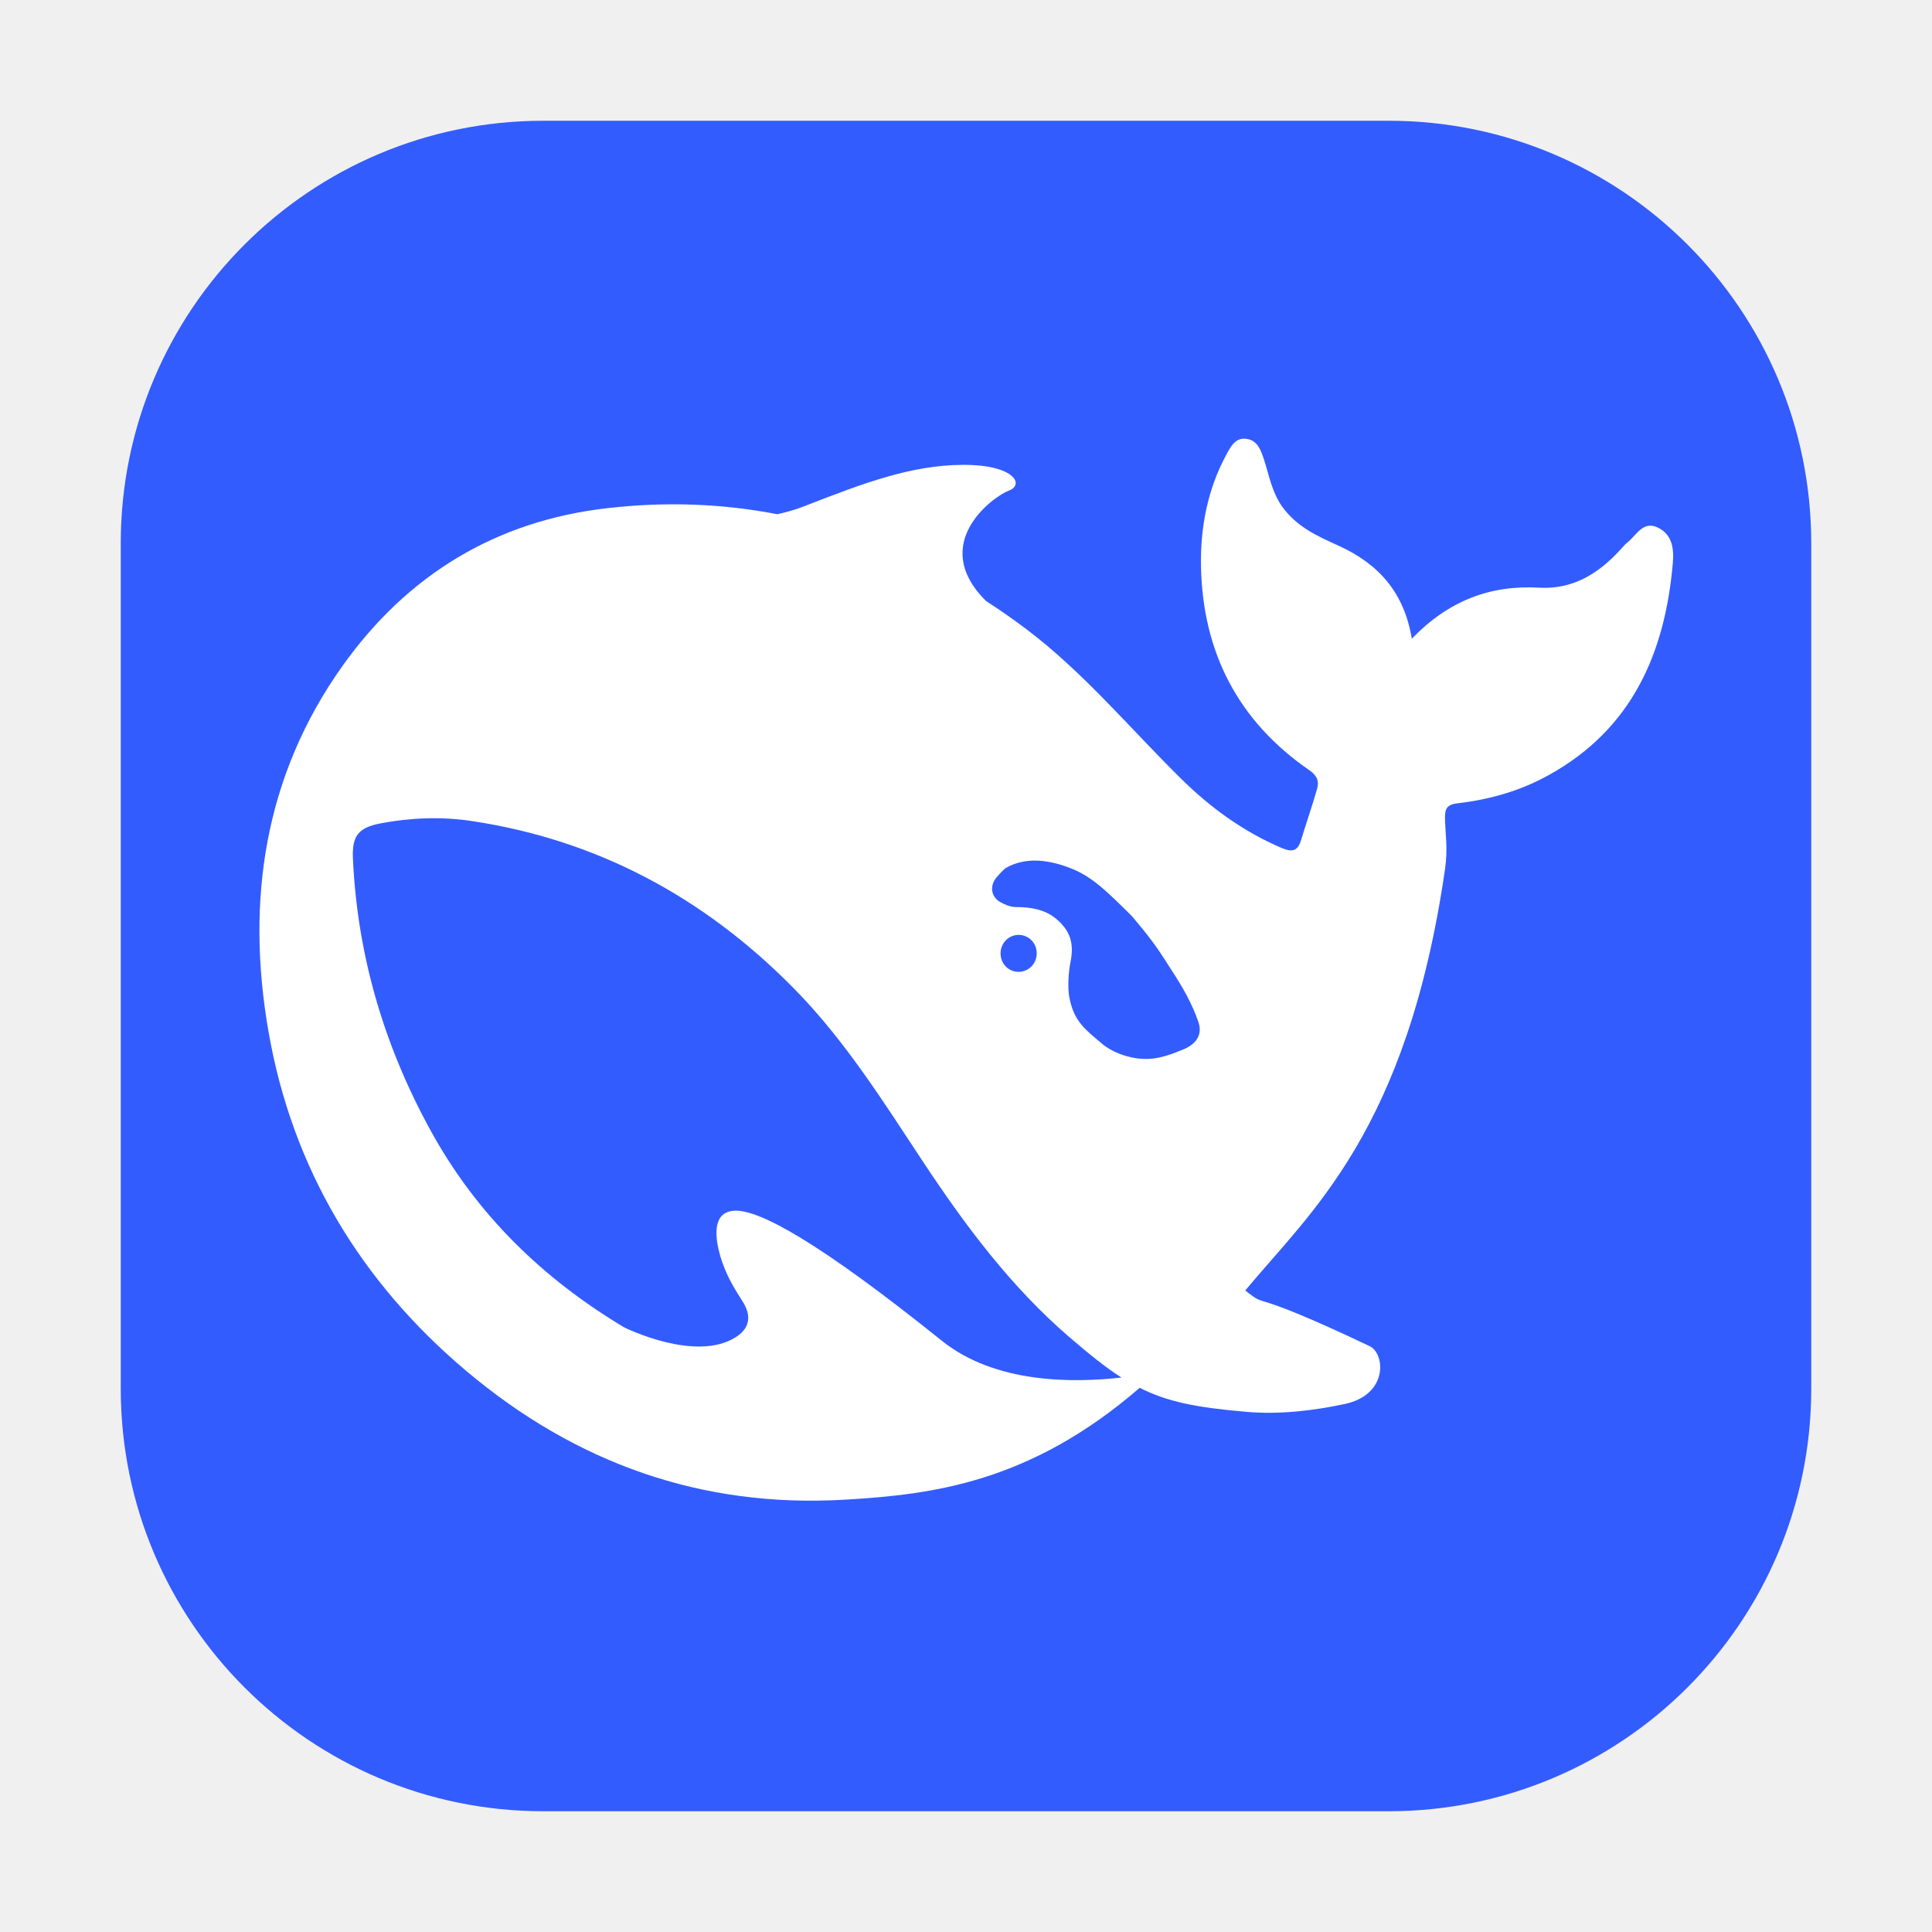
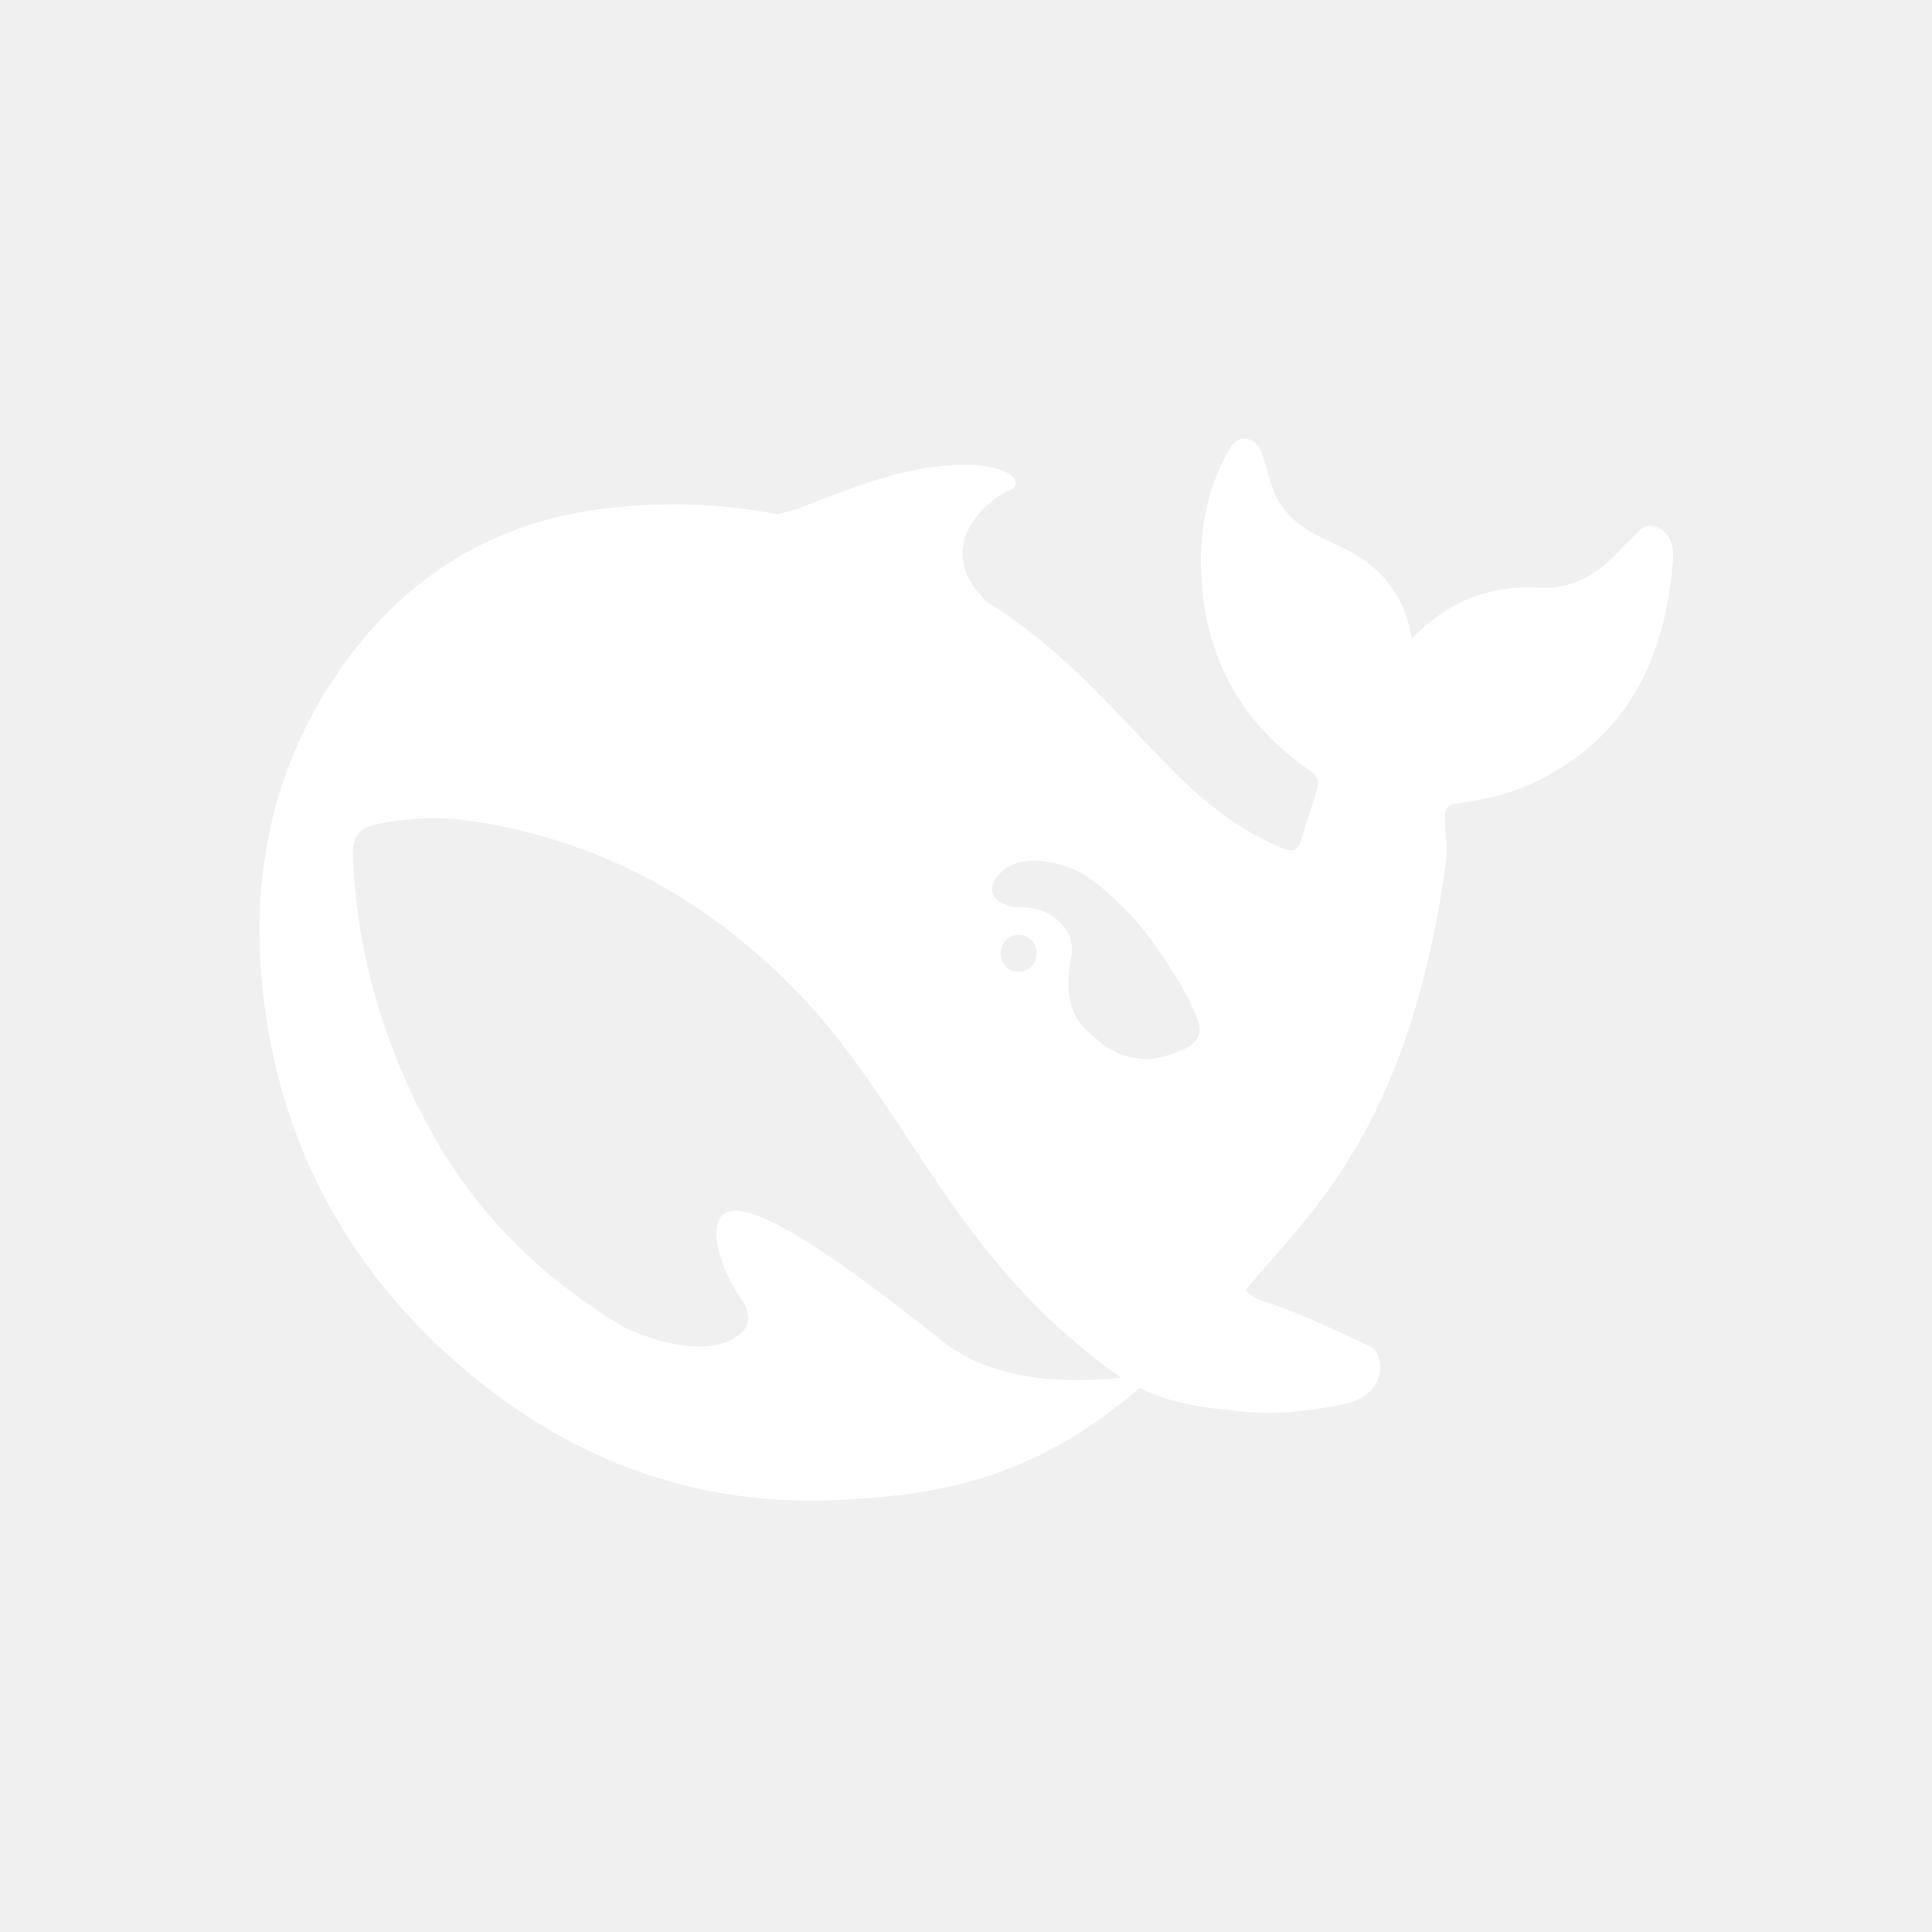
<svg xmlns="http://www.w3.org/2000/svg" width="1024" height="1024" viewBox="0 0 1024 1024" fill="none">
-   <rect x="64" y="64" width="896" height="896" rx="224" fill="#335CFF" />
  <g transform="translate(122 124) scale(15.5)">
    <path d="M48.835 10.048C48.323 9.792 48.102 10.28 47.803 10.528C47.701 10.608 47.614 10.712 47.527 10.808C46.779 11.624 45.905 12.16 44.762 12.096C43.092 12 41.666 12.536 40.406 13.84C40.138 12.232 39.248 11.272 37.893 10.656C37.184 10.336 36.467 10.016 35.97 9.32C35.623 8.824 35.529 8.272 35.356 7.728C35.246 7.4 35.135 7.064 34.765 7.008C34.363 6.944 34.206 7.288 34.048 7.576C33.418 8.752 33.173 10.048 33.197 11.36C33.252 14.312 34.474 16.664 36.9 18.336C37.176 18.528 37.247 18.72 37.16 19C36.995 19.576 36.797 20.136 36.624 20.712C36.514 21.08 36.349 21.16 35.962 21C34.631 20.432 33.481 19.592 32.464 18.576C30.739 16.872 29.179 14.992 27.233 13.52C26.776 13.176 26.319 12.856 25.847 12.552C23.862 10.584 26.107 8.968 26.627 8.776C27.17 8.576 26.816 7.888 25.059 7.896C23.302 7.904 21.695 8.504 19.647 9.304C19.348 9.424 19.032 9.512 18.709 9.584C16.85 9.224 14.92 9.144 12.903 9.376C9.106 9.808 6.073 11.64 3.843 14.768C1.165 18.528 0.534 22.8 1.307 27.256C2.118 31.952 4.466 35.84 8.074 38.88C11.816 42.032 16.125 43.576 21.041 43.28C24.027 43.104 27.352 42.696 31.102 39.456C32.047 39.936 33.04 40.128 34.686 40.272C35.955 40.392 37.176 40.208 38.121 40.008C39.602 39.688 39.499 38.288 38.964 38.032C34.623 35.968 35.576 36.808 34.71 36.128C36.916 33.464 40.24 30.696 41.54 21.728C41.643 21.016 41.556 20.568 41.54 19.992C41.532 19.64 41.611 19.504 42.005 19.464C43.092 19.336 44.148 19.032 45.117 18.488C47.929 16.92 49.064 14.344 49.331 11.256C49.371 10.784 49.324 10.296 48.835 10.048ZM24.326 37.84C20.12 34.464 18.079 33.352 17.236 33.4C16.448 33.448 16.59 34.368 16.763 34.968C16.944 35.56 17.181 35.968 17.512 36.488C17.74 36.832 17.898 37.344 17.283 37.728C15.928 38.584 13.573 37.44 13.462 37.384C10.721 35.736 8.428 33.56 6.813 30.584C5.253 27.72 4.348 24.648 4.198 21.368C4.158 20.576 4.387 20.296 5.159 20.152C6.175 19.96 7.223 19.92 8.239 20.072C12.533 20.712 16.189 22.672 19.253 25.776C21.002 27.544 22.325 29.656 23.689 31.72C25.138 33.912 26.698 36 28.683 37.712C29.384 38.312 29.943 38.768 30.479 39.104C28.864 39.288 26.17 39.328 24.326 37.84ZM26.343 24.6C26.343 24.248 26.619 23.968 26.966 23.968C27.044 23.968 27.115 23.984 27.178 24.008C27.265 24.04 27.344 24.088 27.407 24.16C27.517 24.272 27.58 24.432 27.58 24.6C27.58 24.952 27.304 25.232 26.957 25.232C26.611 25.232 26.343 24.952 26.343 24.6ZM32.606 27.88C32.205 28.048 31.803 28.192 31.416 28.208C30.818 28.24 30.164 27.992 29.81 27.688C29.258 27.216 28.864 26.952 28.699 26.128C28.628 25.776 28.668 25.232 28.73 24.92C28.872 24.248 28.714 23.816 28.25 23.424C27.872 23.104 27.391 23.016 26.863 23.016C26.666 23.016 26.485 22.928 26.351 22.856C26.13 22.744 25.949 22.464 26.123 22.12C26.178 22.008 26.446 21.736 26.509 21.688C27.226 21.272 28.053 21.408 28.817 21.72C29.526 22.016 30.061 22.56 30.834 23.328C31.622 24.256 31.763 24.512 32.212 25.208C32.567 25.752 32.89 26.312 33.11 26.952C33.245 27.352 33.071 27.68 32.606 27.88Z" fill="#FFFFFF" />
  </g>
</svg>
